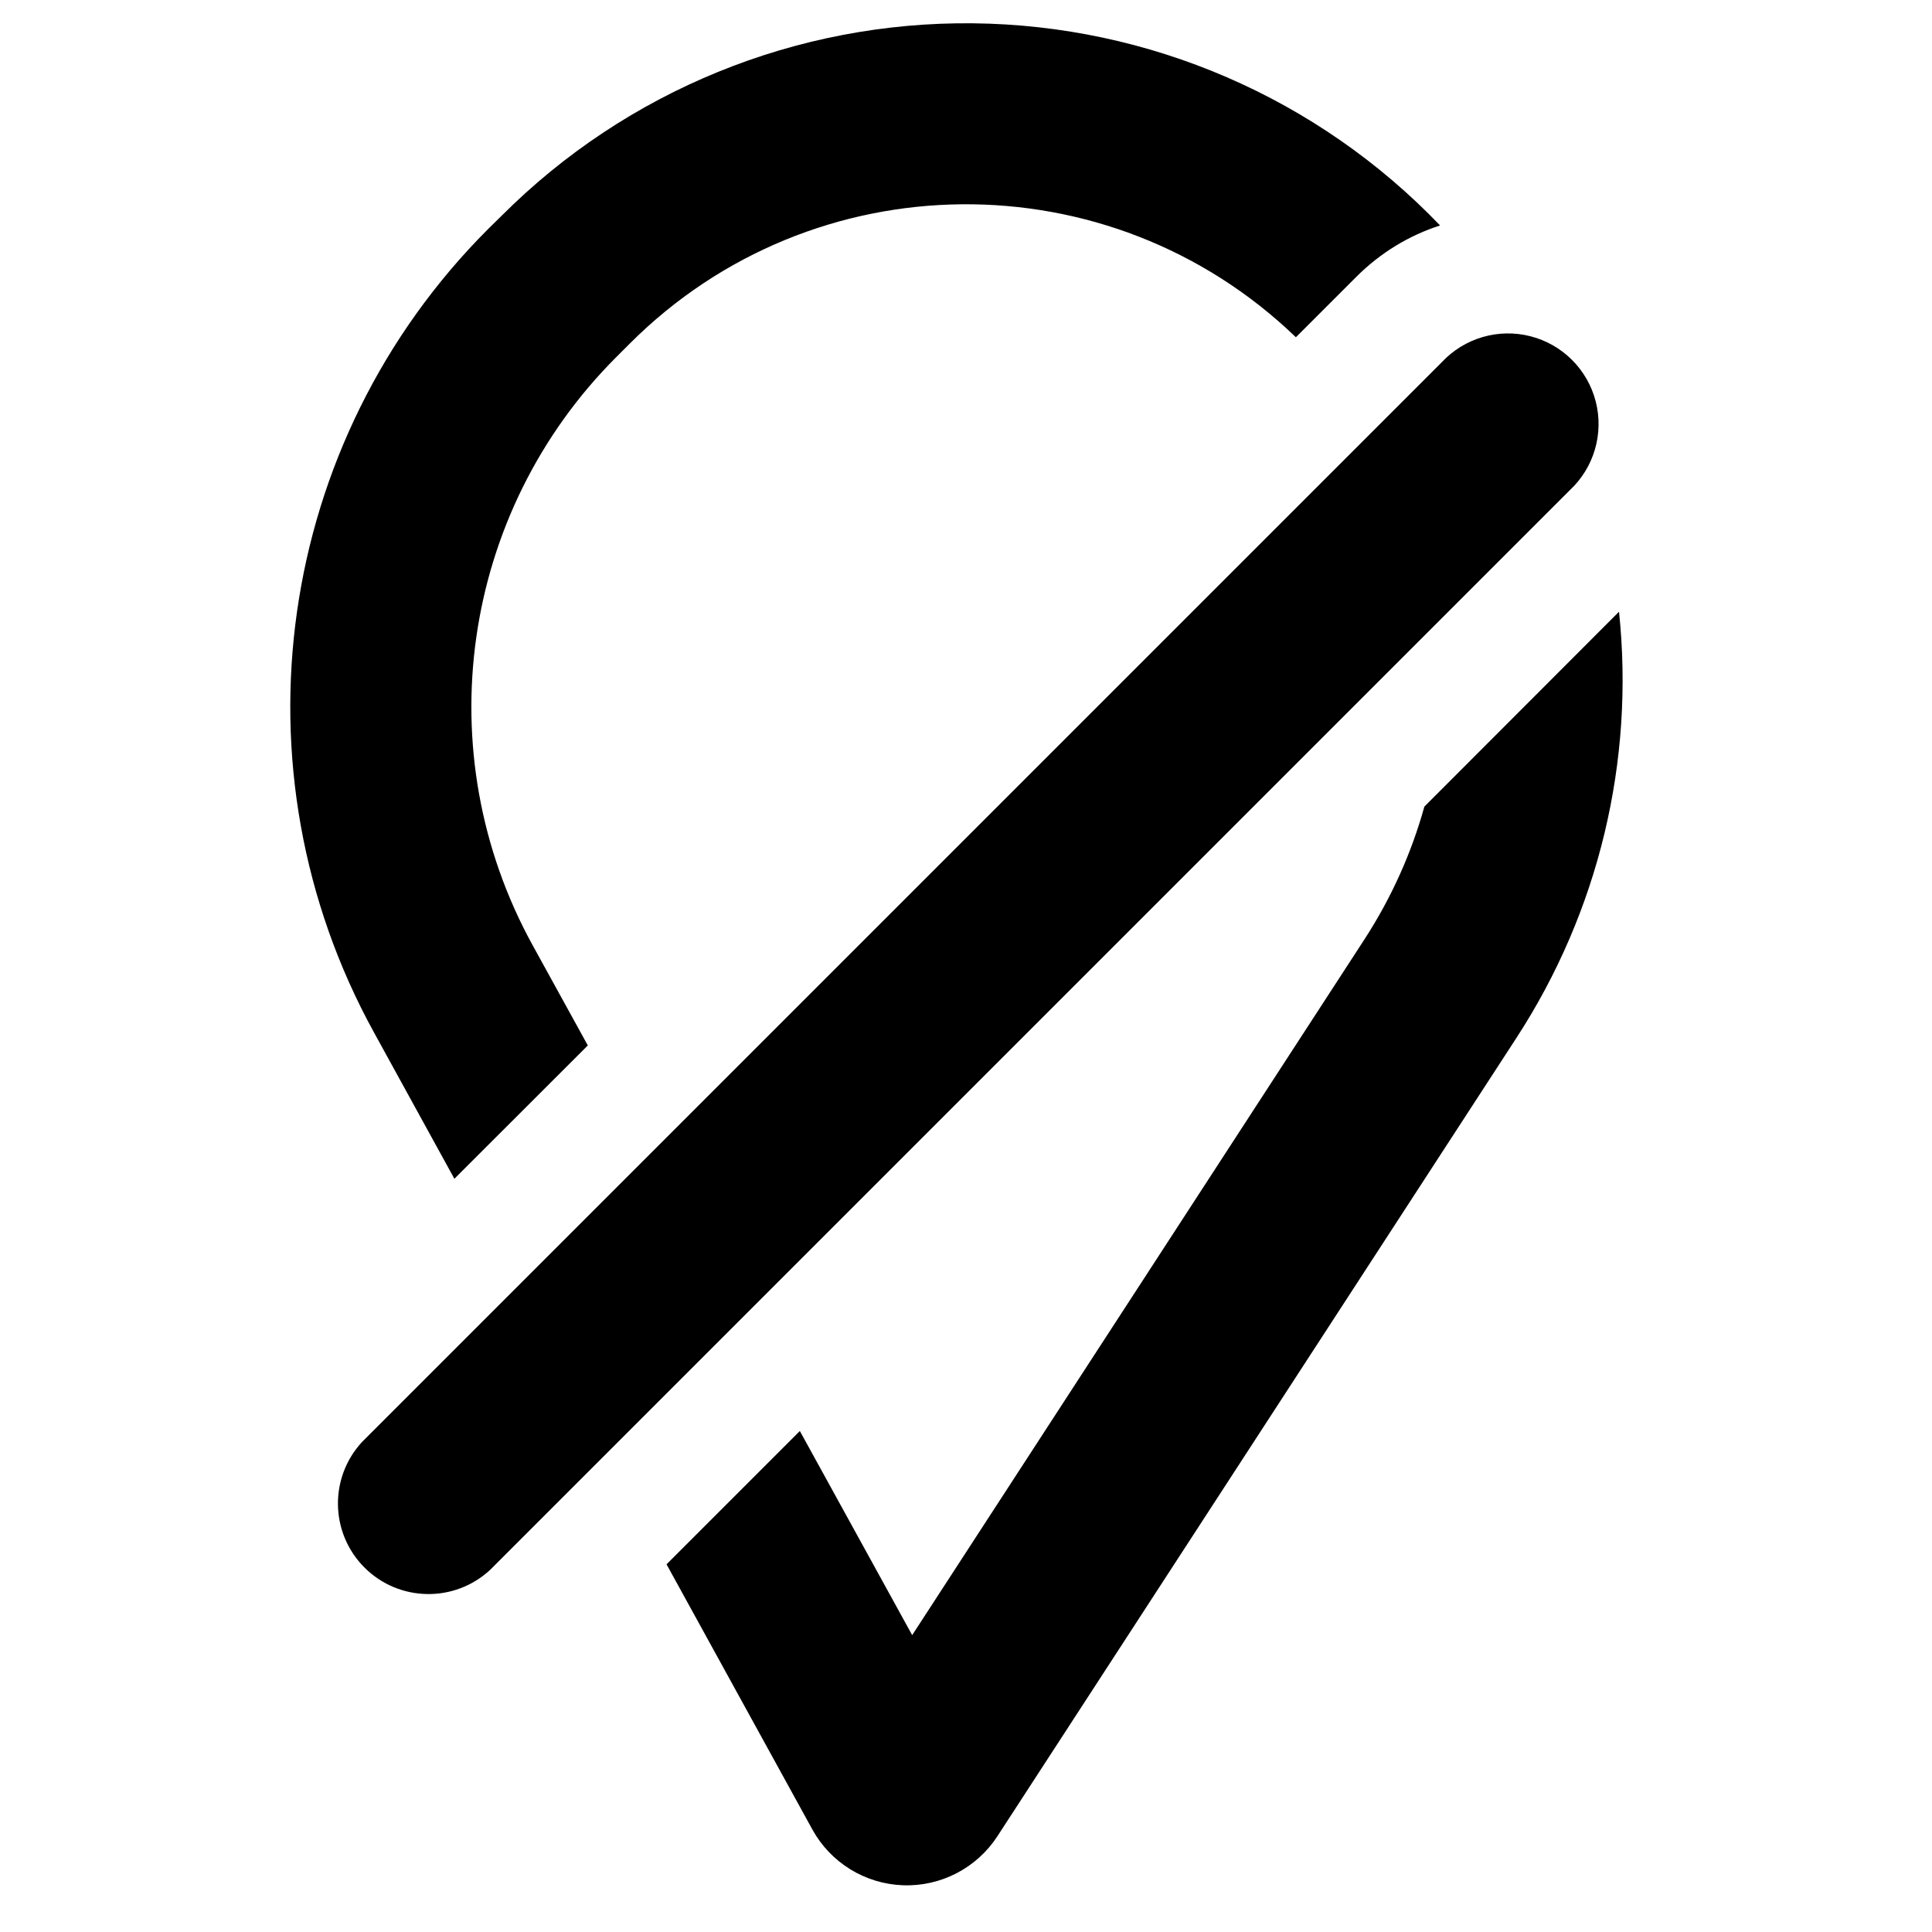
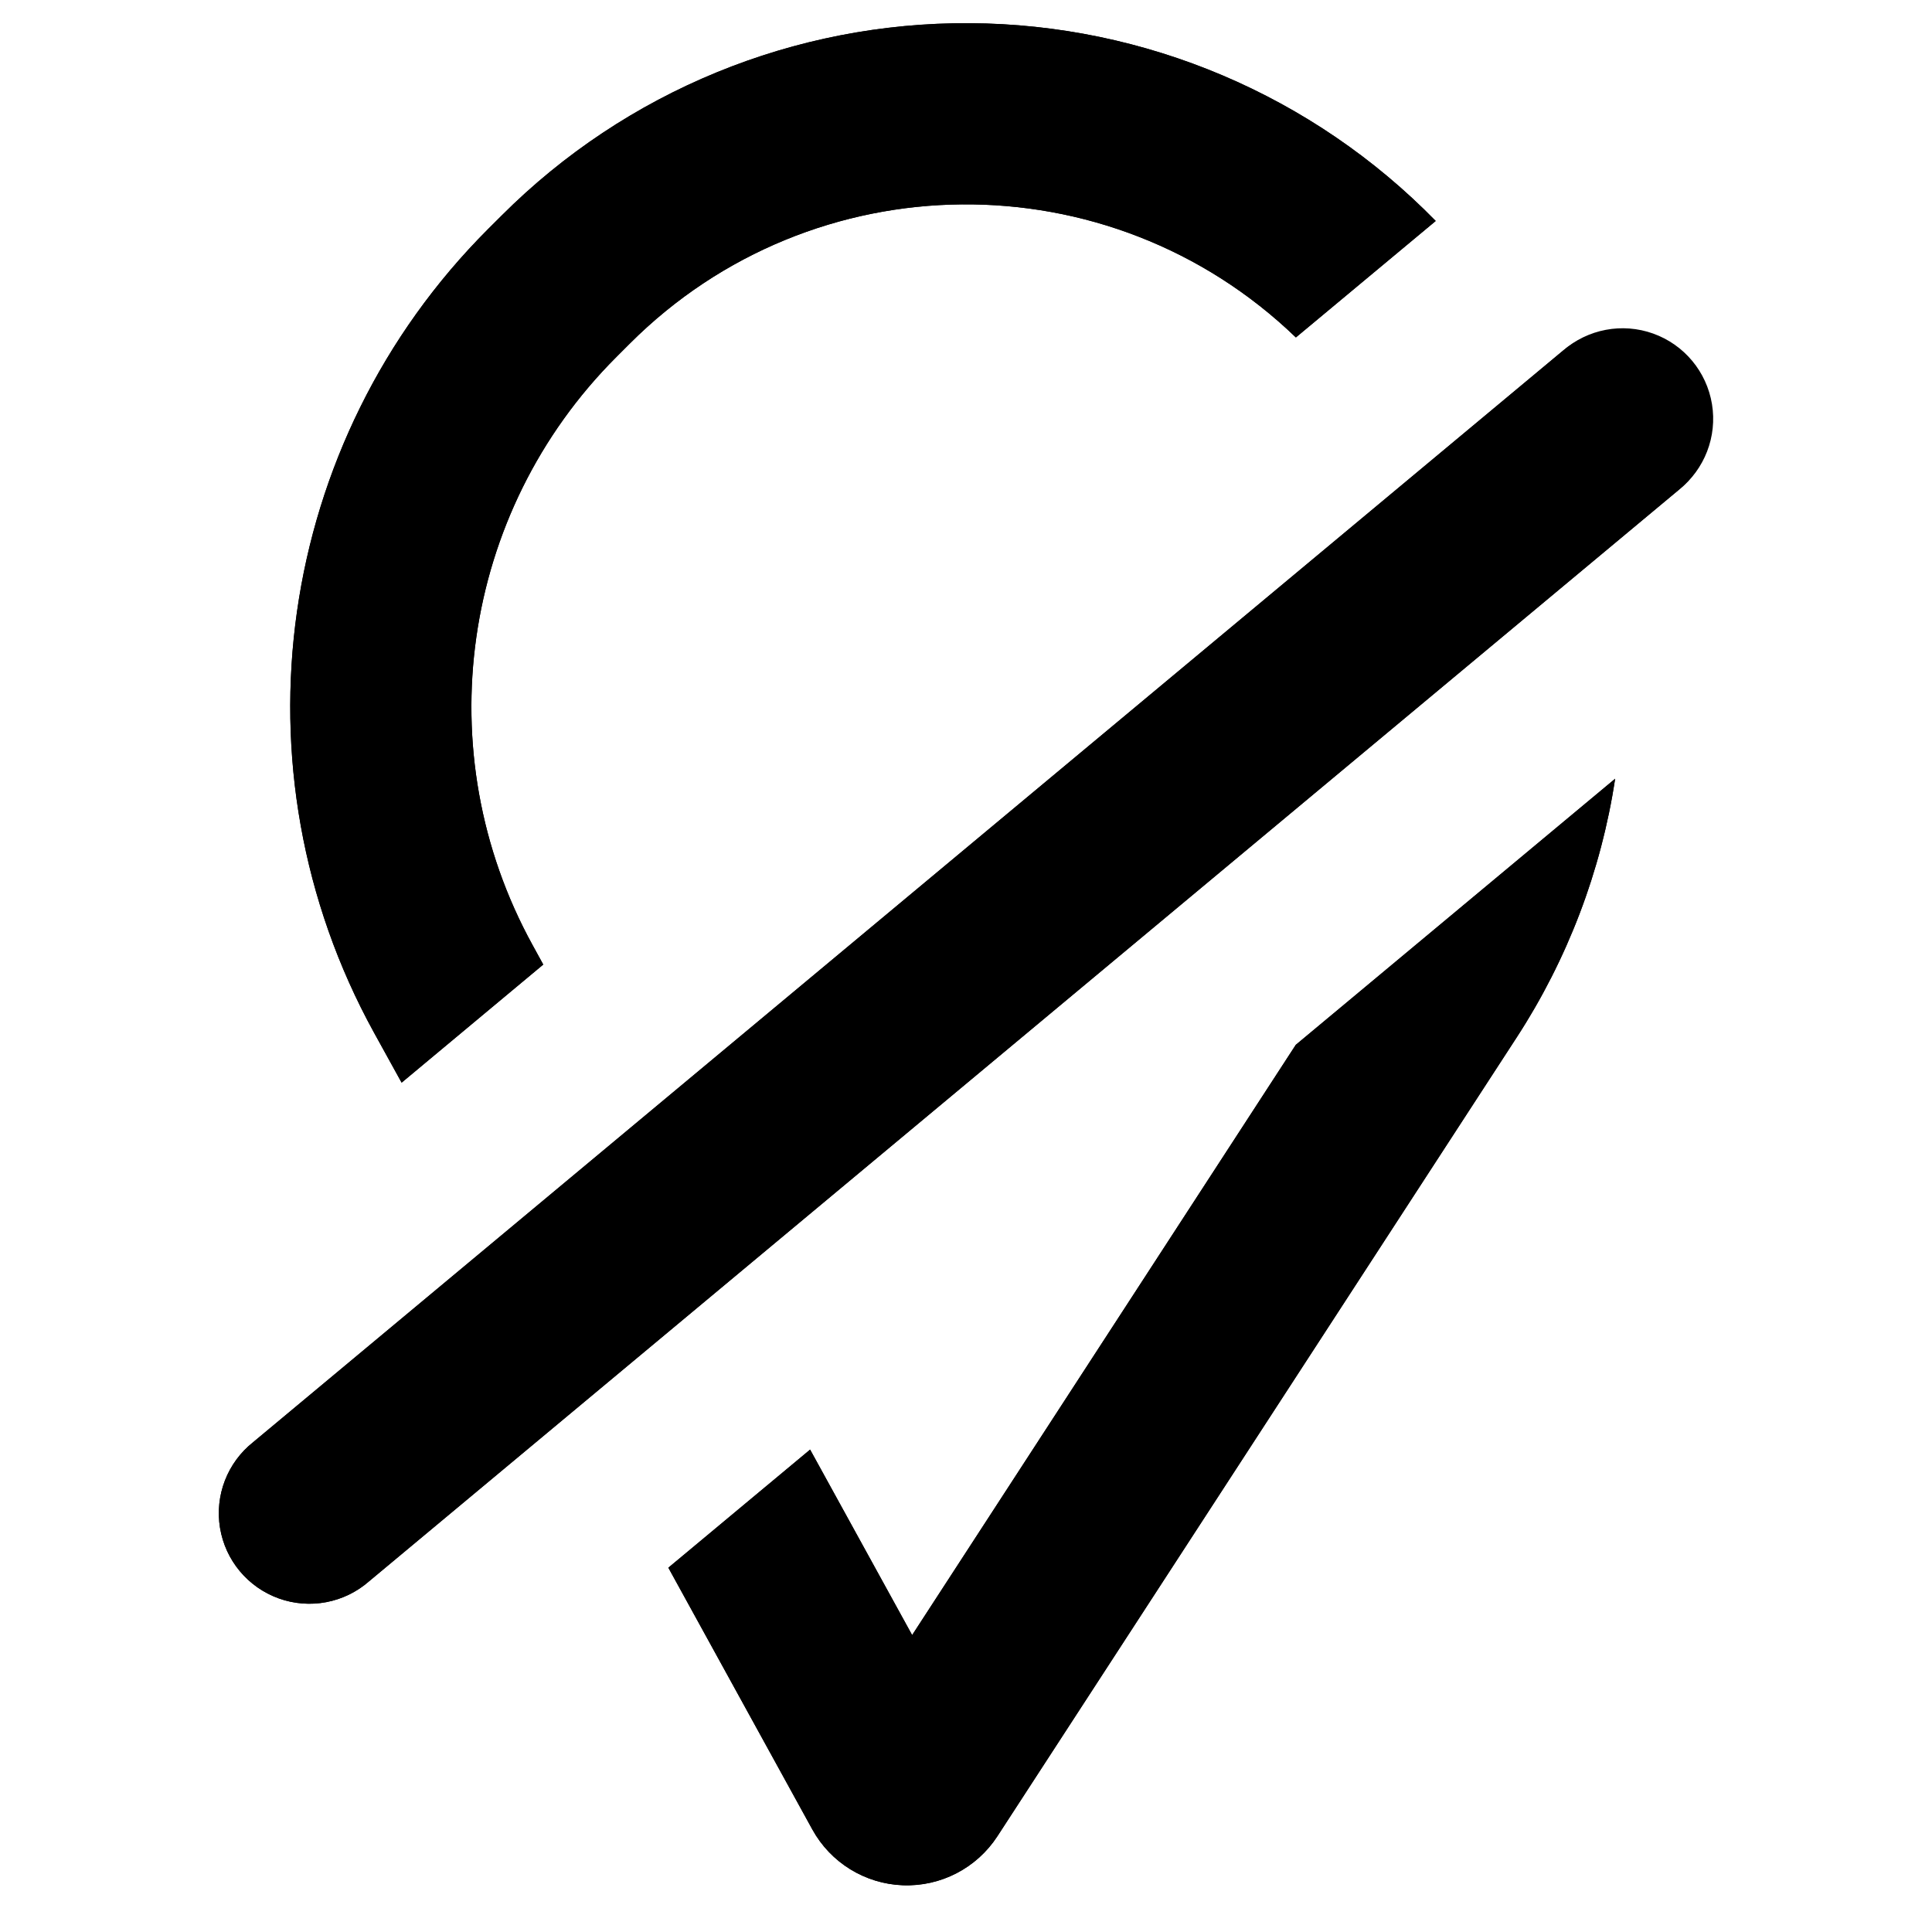
<svg xmlns="http://www.w3.org/2000/svg" viewBox="0 0 16 16" fill="currentColor">
-   <path d="m7.554 13.541-.93-1.69-1.104 1.104 1.207 2.195a.894.894 0 0 0 1.533.057l4.3-6.614a5.428 5.428 0 0 0 .848-3.527L11.796 6.68c-.106.381-.27.75-.494 1.096l-3.748 5.766zM5.216 2.845a3.938 3.938 0 0 1 5.516-.052l.5-.5c.202-.202.44-.344.694-.426a5.438 5.438 0 0 0-7.77-.082l-.113.111a5.596 5.596 0 0 0-.946 6.654l.666 1.212 1.105-1.104-.457-.83a4.096 4.096 0 0 1 .693-4.871l.112-.112zM13 4.06A.75.75 0 1 0 11.94 3L3 11.94A.75.75 0 0 0 4.06 13L13 4.06z" />
+   <path fill-rule="evenodd" d="M14 3a.75.75 0 0 1-.096 1.056l-10.848 9.04a.75.75 0 1 1-.96-1.152l10.848-9.04A.75.75 0 0 1 14 3zm-7.291 9.005.845 1.536 3.177-4.888 2.645-2.204a5.425 5.425 0 0 1-.817 2.144L8.26 15.207a.894.894 0 0 1-1.533-.057l-1.192-2.167 1.174-.978zm4.024-9.21a3.938 3.938 0 0 0-5.517.05l-.112.112a4.096 4.096 0 0 0-.693 4.87l.088.161-1.173.978-.23-.416a5.596 5.596 0 0 1 .947-6.654l.112-.112a5.438 5.438 0 0 1 7.735.046l-1.158.964z" />
+   <path d="m7.554 13.541-.845-1.536-1.174.978 1.192 2.167a.894.894 0 0 0 1.533.057l4.3-6.614a5.425 5.425 0 0 0 .816-2.144l-2.645 2.204-3.177 4.888zM5.216 2.845a3.938 3.938 0 0 1 5.516-.05l1.158-.965a5.438 5.438 0 0 0-7.735-.045l-.112.111a5.596 5.596 0 0 0-.946 6.654l.229.416 1.173-.978-.088-.16a4.096 4.096 0 0 1 .693-4.871l.112-.112zm8.688 1.211a.75.75 0 1 0-.96-1.152l-10.848 9.04a.75.75 0 1 0 .96 1.152l10.848-9.04z" />
</svg>
